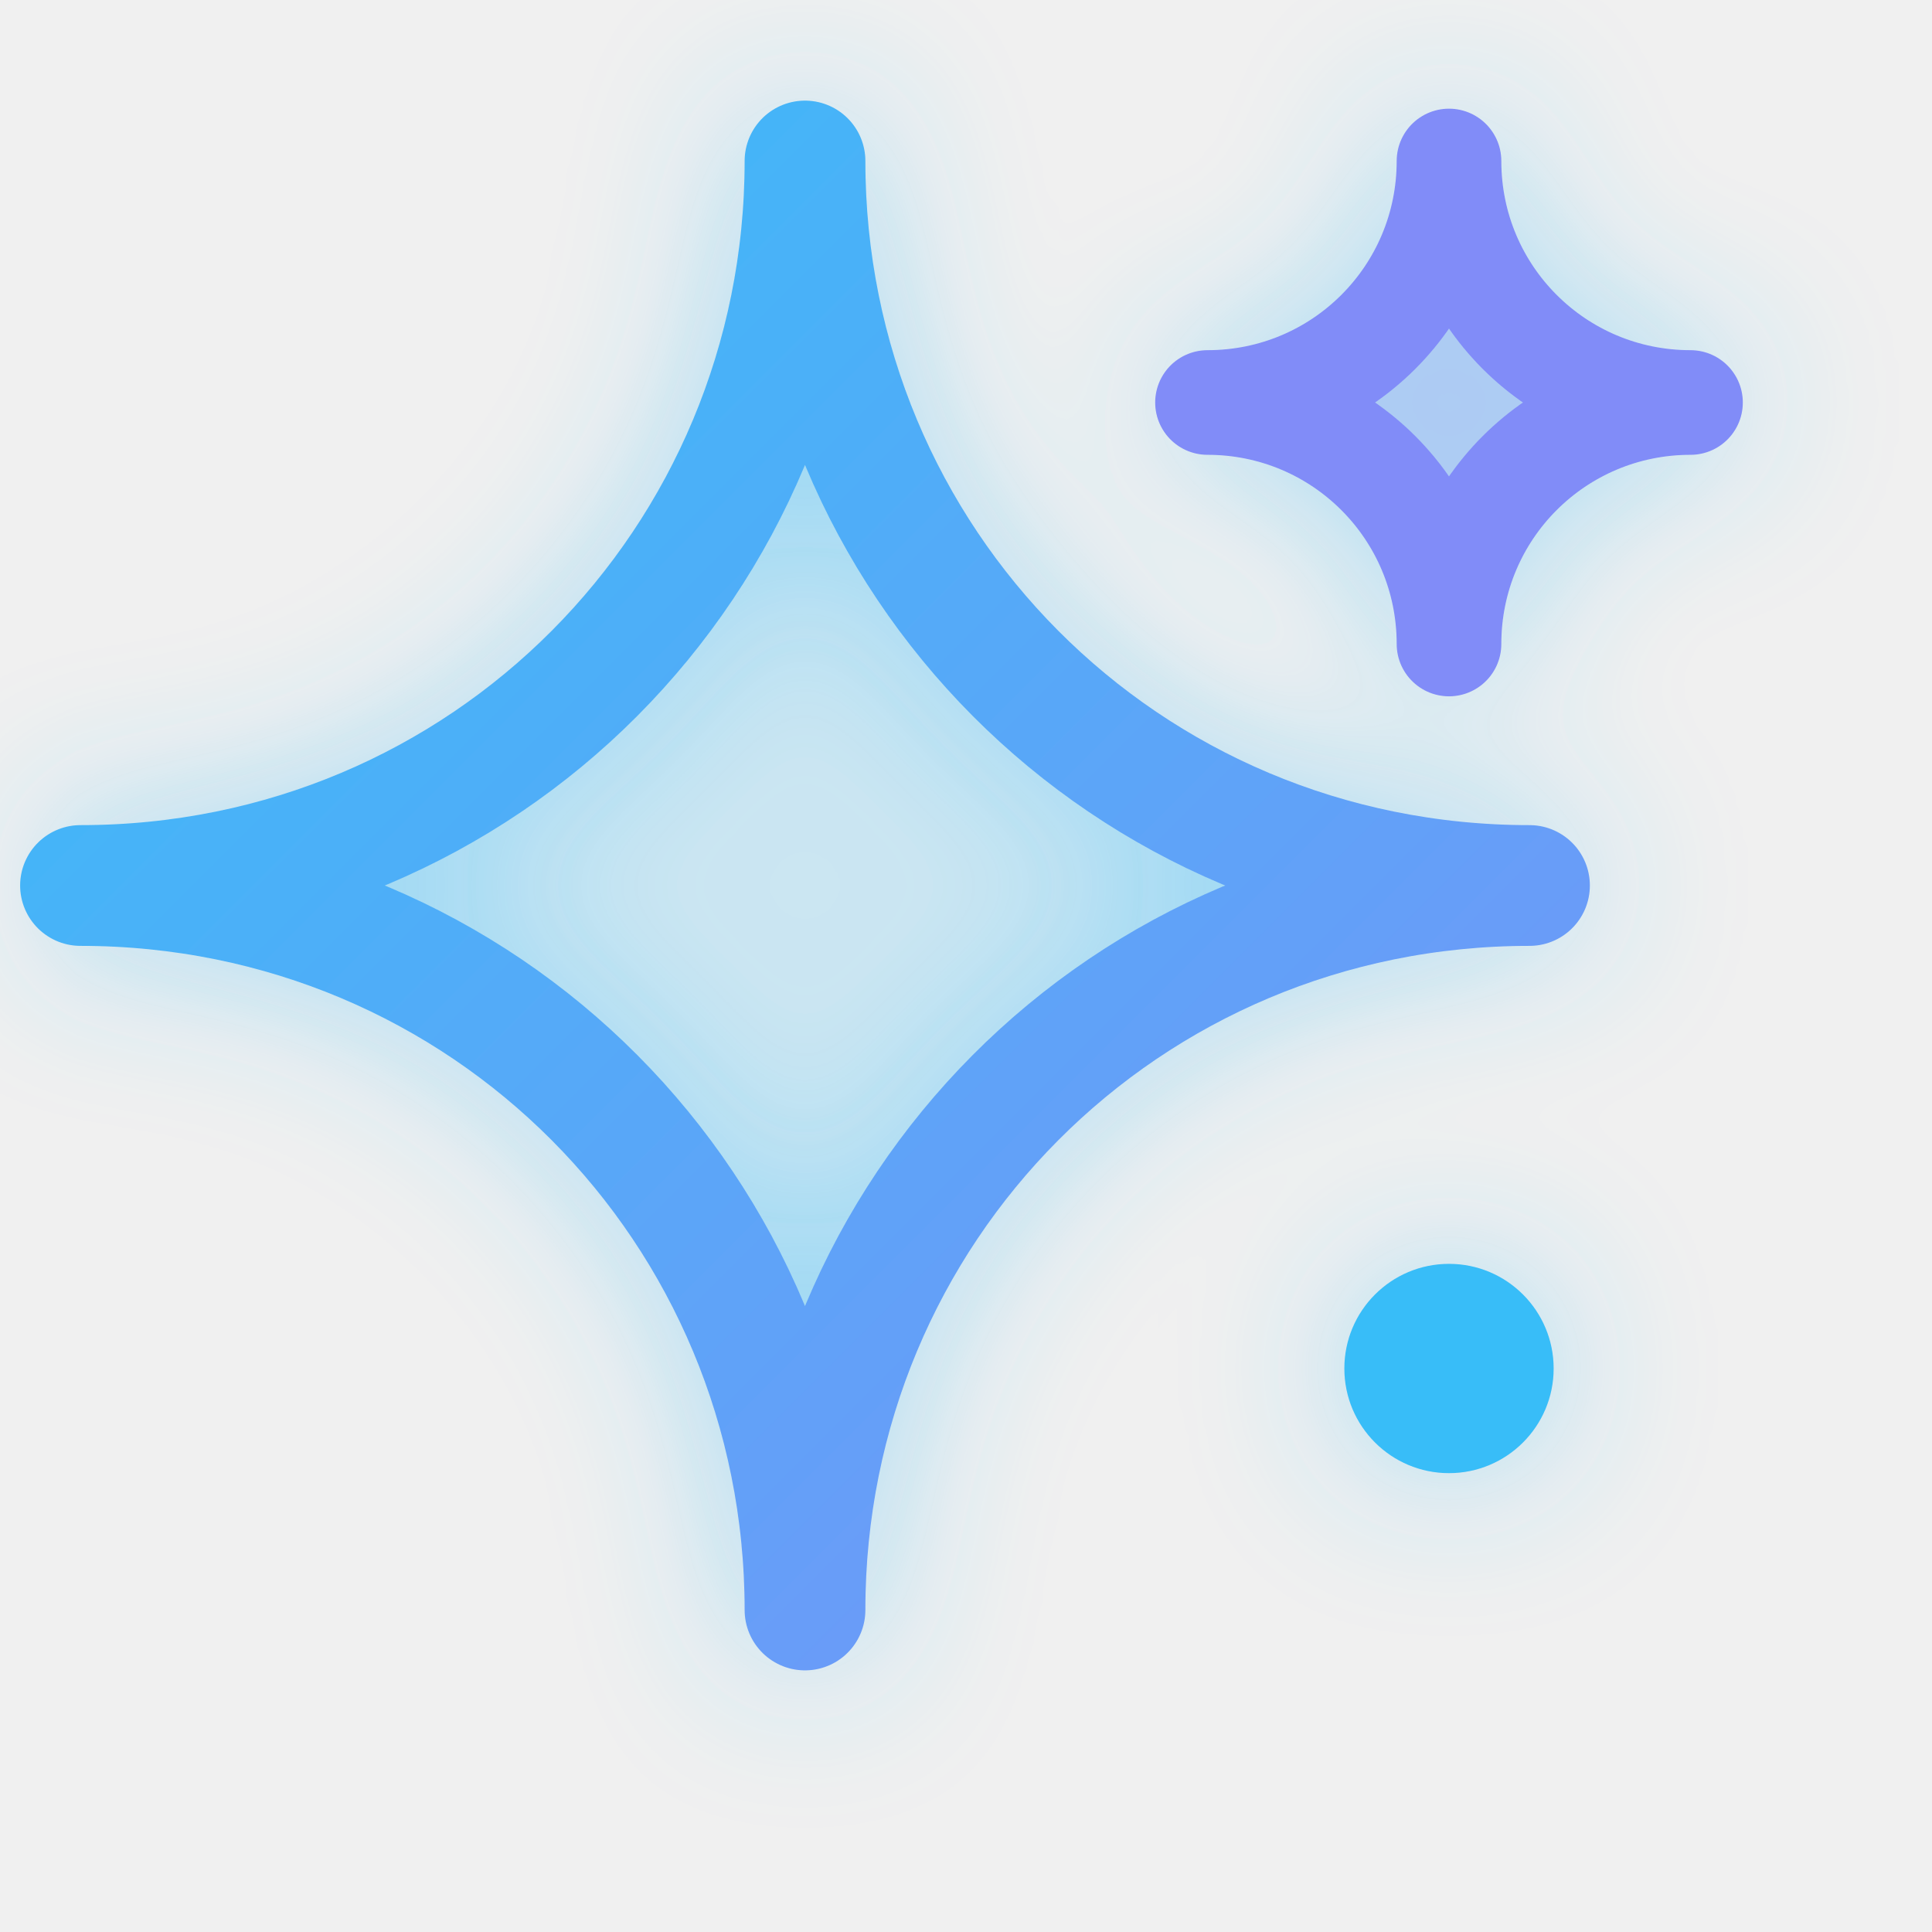
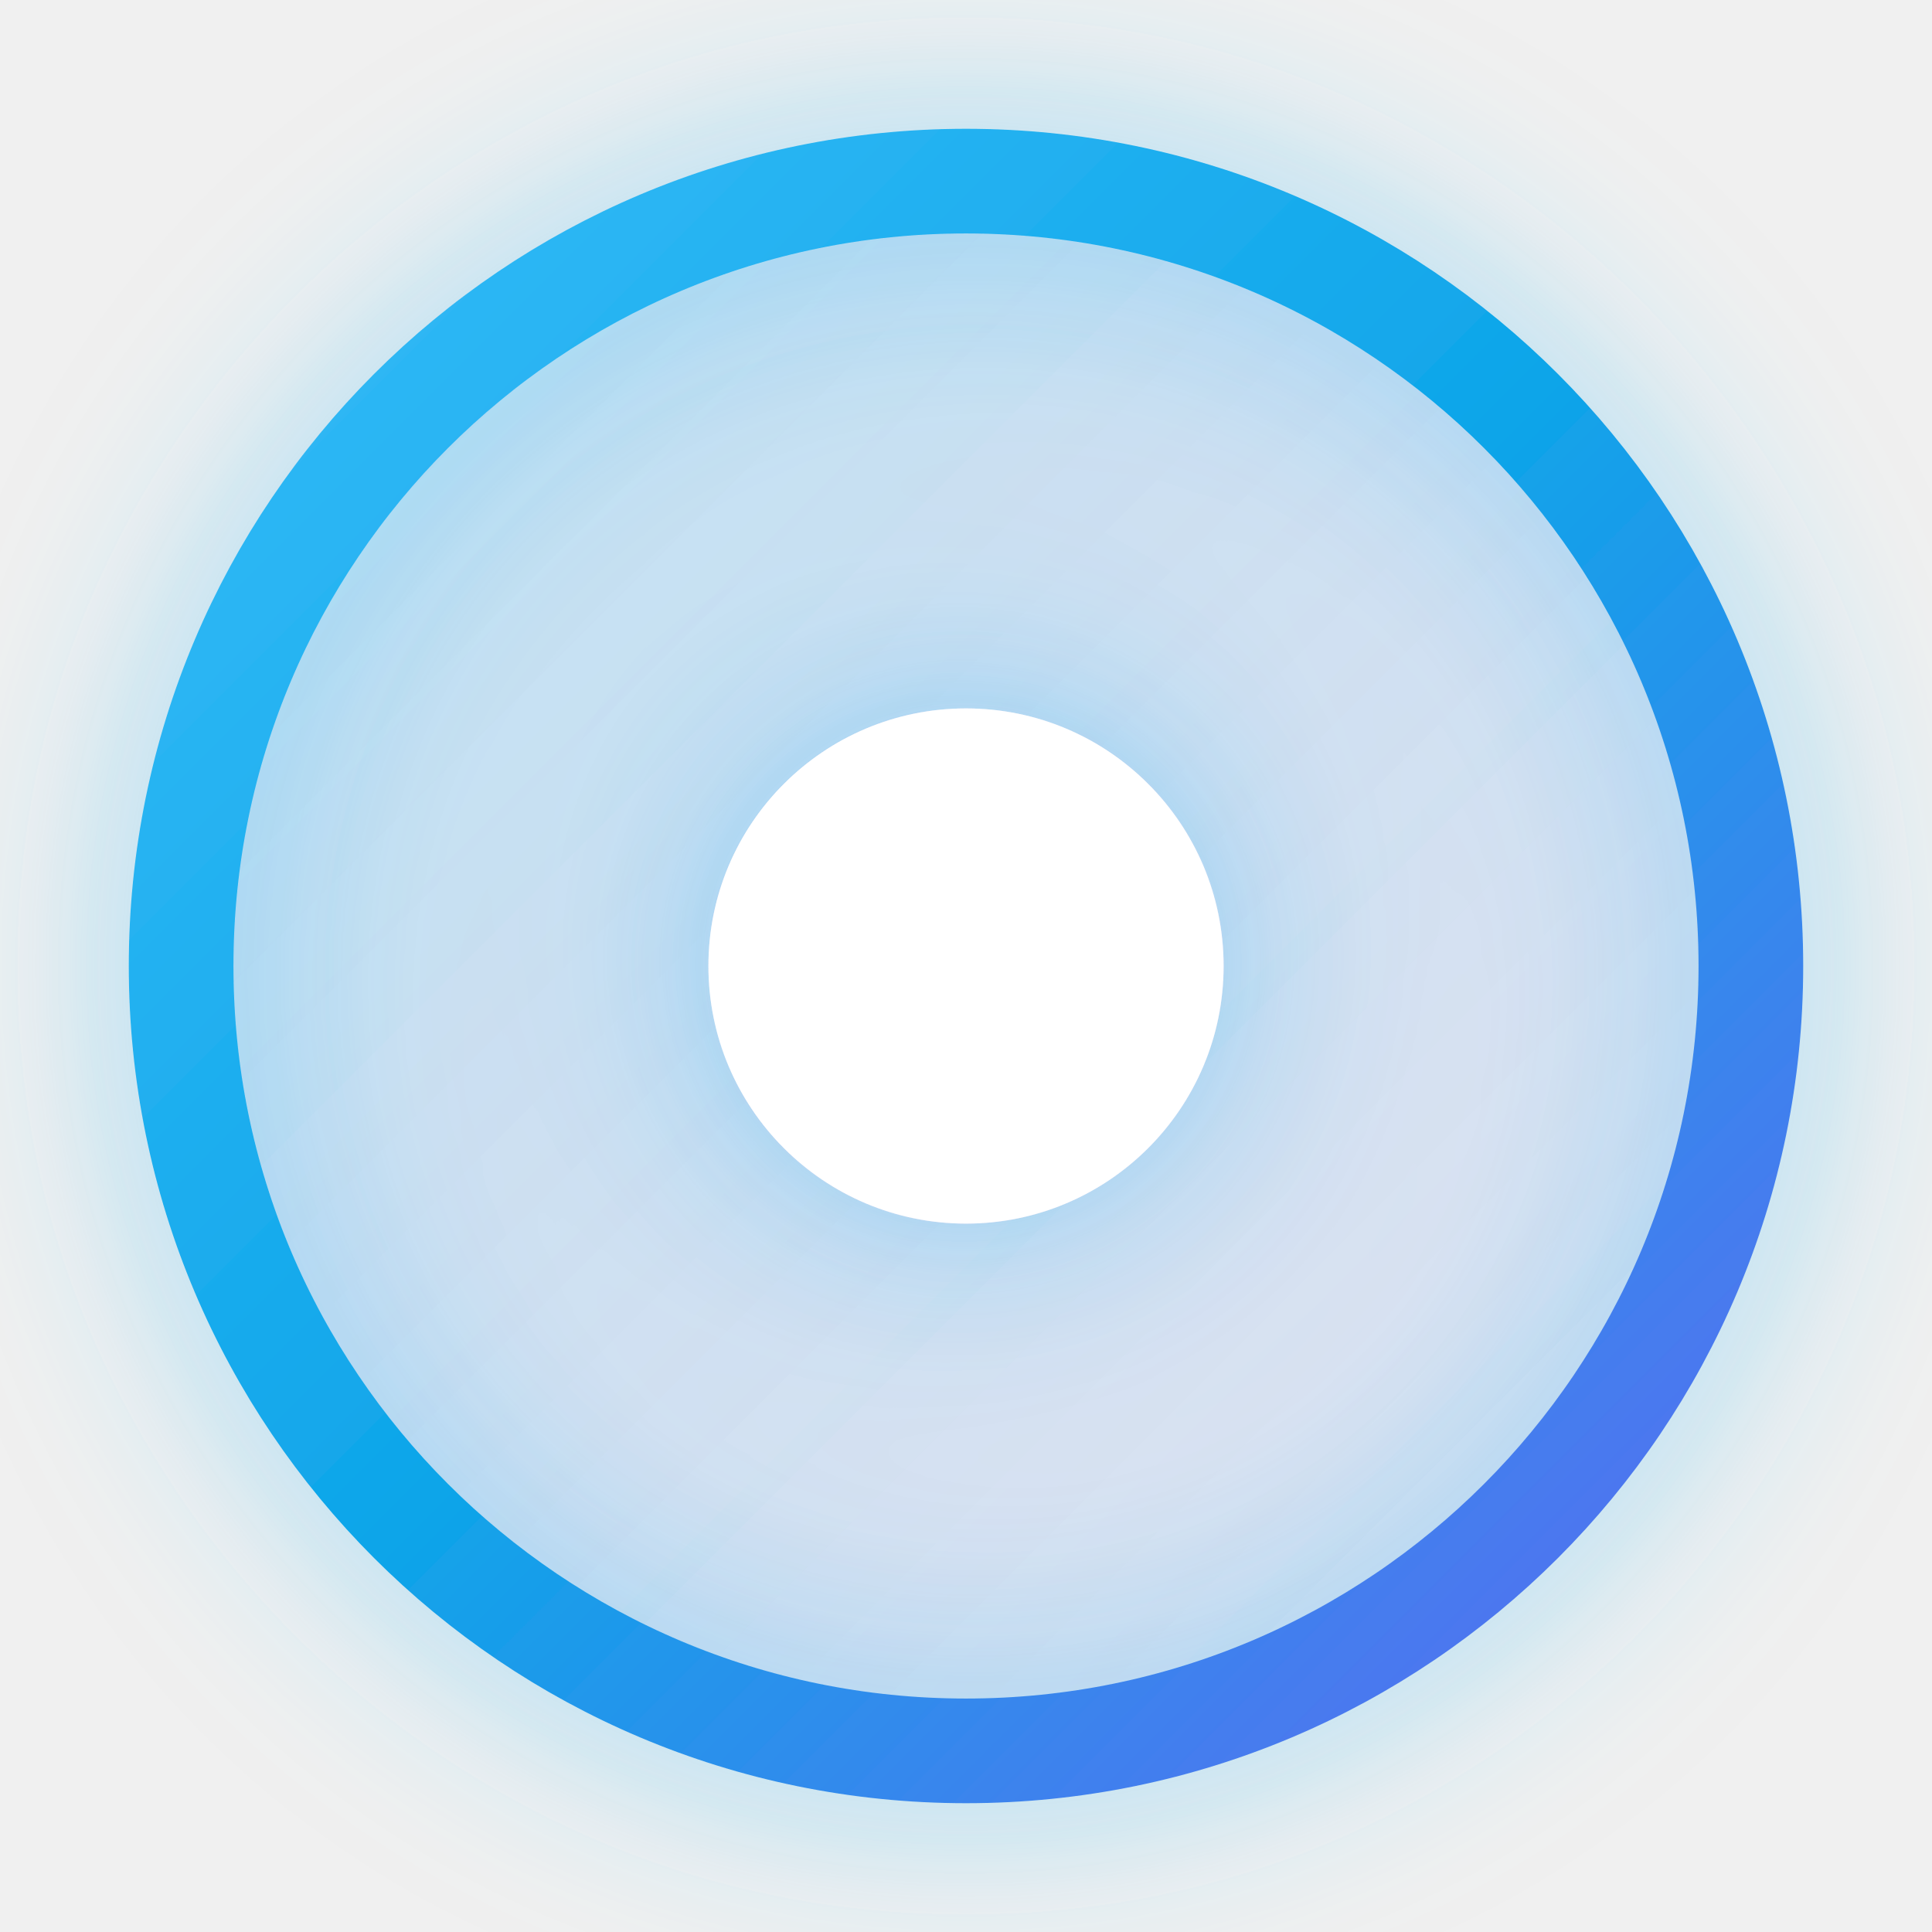
<svg xmlns="http://www.w3.org/2000/svg" viewBox="0 0 24 24" width="24" height="24" fill="none">
  <defs>
-     <linearGradient id="aiBasicsGrad" x1="2" y1="2" x2="22" y2="22" gradientUnits="userSpaceOnUse">
+     <linearGradient id="ttCircleStroke" x1="2" y1="2" x2="22" y2="22" gradientUnits="userSpaceOnUse">
      <stop offset="0%" stop-color="#38bdf8" />
-       <stop offset="100%" stop-color="#818cf8" />
+       <stop offset="50%" stop-color="#0ea5e9" />
+       <stop offset="100%" stop-color="#6366f1" />
    </linearGradient>
-     <filter id="aiBasicsGlow" x="-20%" y="-20%" width="140%" height="140%">
-       <feDropShadow dx="0" dy="0" stdDeviation="1" flood-color="#38bdf8" flood-opacity="0.4" />
+     <linearGradient id="ttCircleFill" x1="2" y1="2" x2="22" y2="22" gradientUnits="userSpaceOnUse">
+       <stop offset="0%" stop-color="#38bdf8" stop-opacity="0.2" />
+       <stop offset="100%" stop-color="#6366f1" stop-opacity="0.08" />
+     </linearGradient>
+     <filter id="ttCircleGlow" x="-30%" y="-30%" width="160%" height="160%">
+       <feDropShadow dx="0" dy="0" stdDeviation="1.2" flood-color="#38bdf8" flood-opacity="0.5" />
    </filter>
  </defs>
-   <g filter="url(#aiBasicsGlow)">
-     <path d="M10 2C10 6.97 6.03 11 1 11C6.03 11 10 15.03 10 20C10 15.03 13.97 11 19 11C13.97 11 10 6.97 10 2Z" stroke="url(#aiBasicsGrad)" stroke-width="1.5" stroke-linejoin="round" fill="rgba(56, 189, 248, 0.15)" />
-     <path d="M18 2C18 3.66 16.66 5 15 5C16.66 5 18 6.34 18 8C18 6.34 19.34 5 21 5C19.34 5 18 3.66 18 2Z" stroke="#818cf8" stroke-width="1.3" stroke-linejoin="round" fill="rgba(129, 140, 248, 0.25)" />
-     <circle cx="18" cy="17" r="1.3" fill="#38bdf8" />
+   <g filter="url(#ttCircleGlow)">
+     <circle cx="12" cy="12" r="9.75" fill="url(#ttCircleFill)" stroke="url(#ttCircleStroke)" stroke-width="1.3" />
+     <circle cx="12" cy="12" r="3.2" fill="#ffffff" />
  </g>
</svg>
